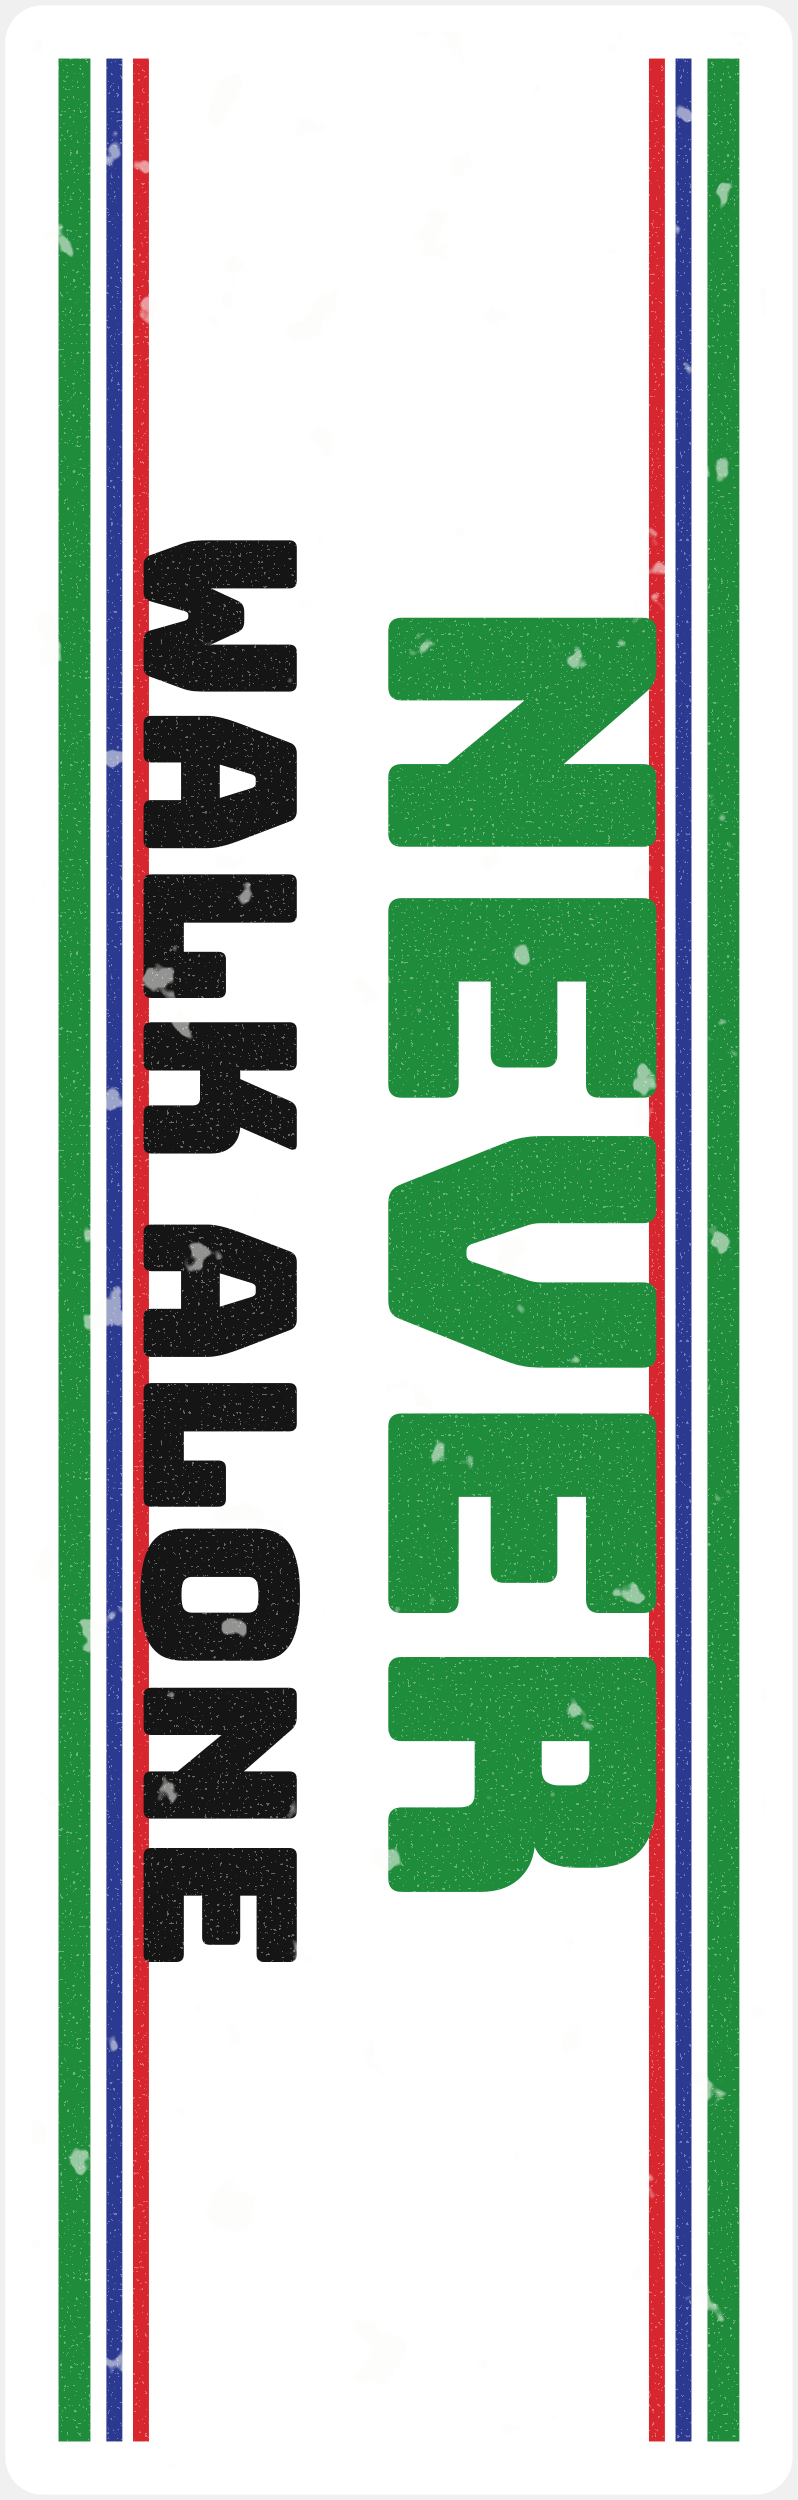
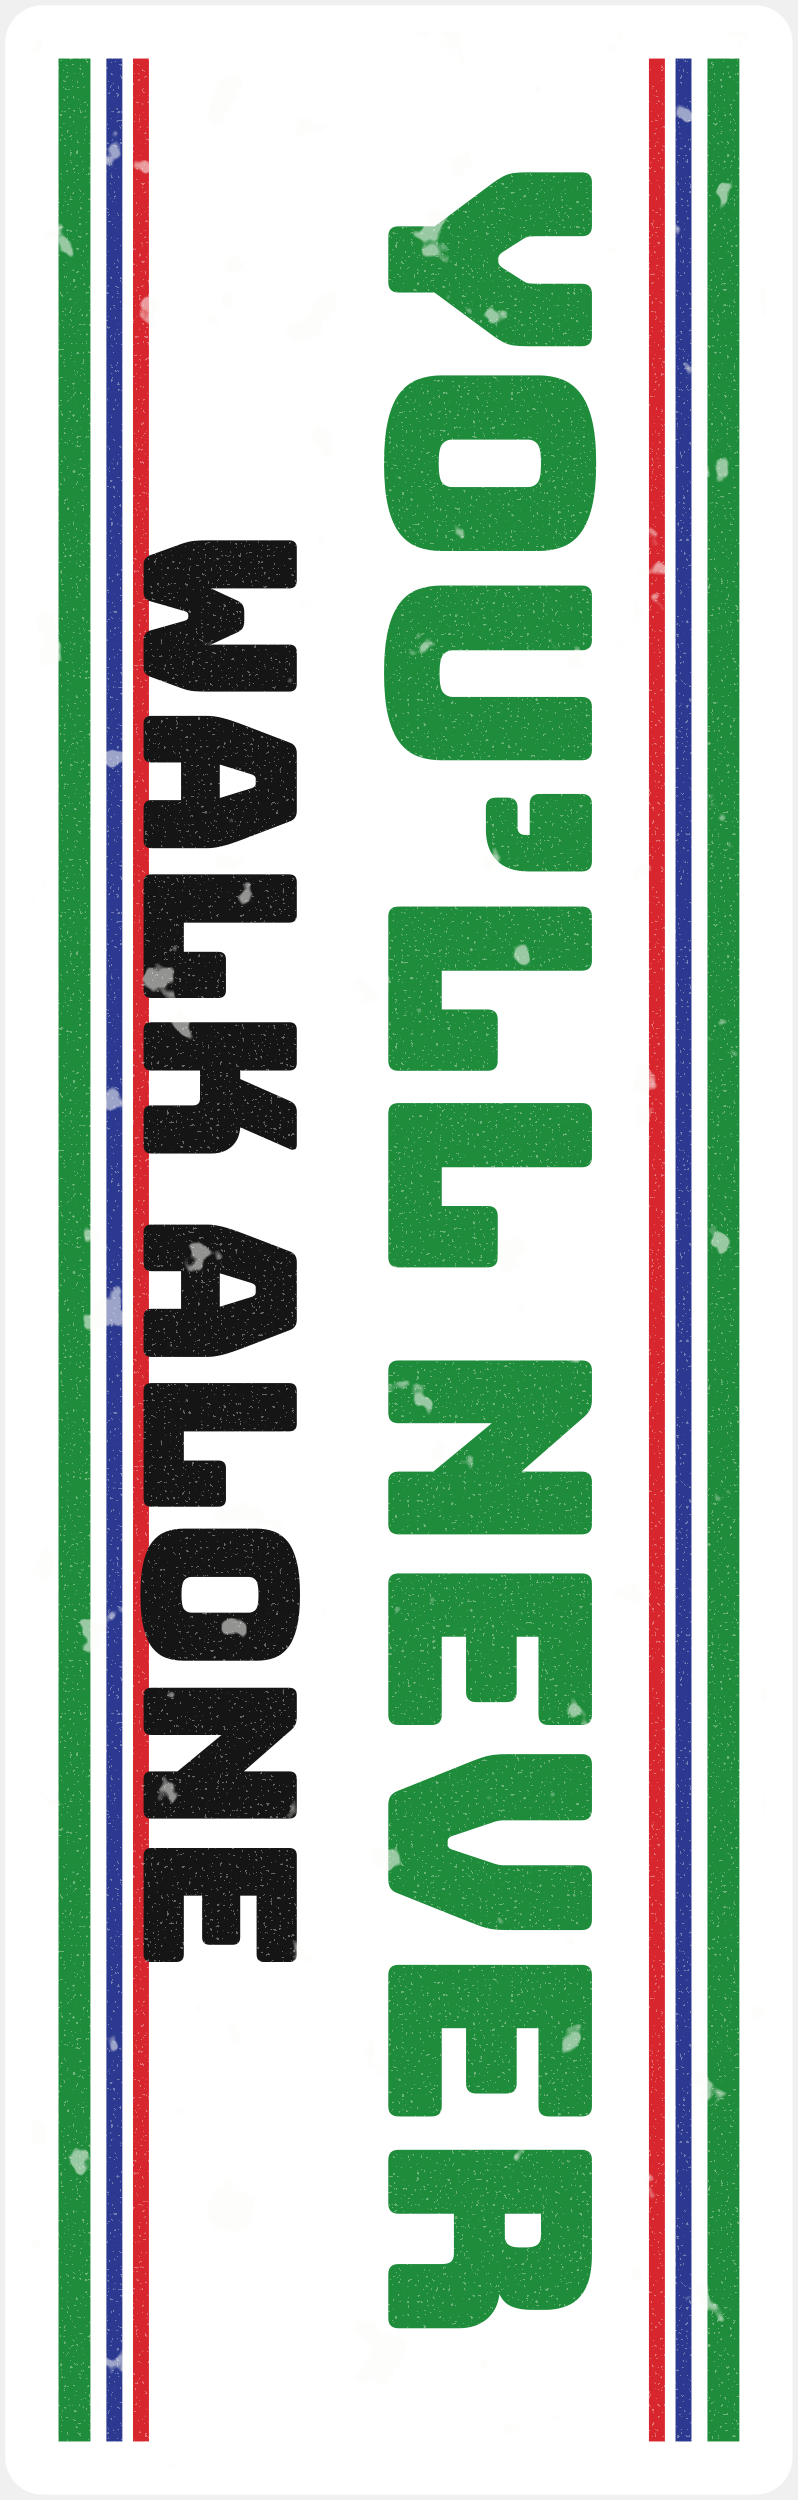
<svg xmlns="http://www.w3.org/2000/svg" viewBox="0 0 300 940" role="img" aria-label="You’ll never walk alone">
  <rect x="2" y="2" width="296" height="936" rx="14" fill="#FFFFFF" />
-   <clipPath id="cl389095745">
+   <clipPath id="cl2070905436">
    <rect x="12" y="12" width="276" height="916" rx="8" />
  </clipPath>
-   <g clip-path="url(#cl389095745)">
+   <g clip-path="url(#cl2070905436)">
    <rect width="300" height="940" fill="#FFFFFF" />
    <rect x="22" y="22" width="12" height="896" fill="#1E8C3A" />
    <rect x="40" y="22" width="6" height="896" fill="#2B3990" />
    <rect x="50" y="22" width="6" height="896" fill="#D7262E" />
    <rect x="266" y="22" width="12" height="896" fill="#1E8C3A" />
    <rect x="254" y="22" width="6" height="896" fill="#2B3990" />
    <rect x="244" y="22" width="6" height="896" fill="#D7262E" />
    <g transform="rotate(90 150 470)">
-       <path d="M-61.68 474L-61.68 474L-82.68 474Q-87.72 474-87.72 468.96L-87.72 468.96L-87.72 378.24Q-87.72 373.20-82.68 373.20L-82.68 373.20L-68.12 373.20Q-63.08 373.20-59.86 376.98L-59.86 376.98L-32.70 408.06L-32.70 378.24Q-32.70 373.20-27.66 373.20L-27.66 373.20L-6.66 373.20Q-1.62 373.20-1.62 378.24L-1.62 378.24L-1.62 468.96Q-1.62 474-6.66 474L-6.66 474L-27.66 474Q-32.70 474-32.70 468.96L-32.70 468.96L-32.70 451.74L-56.64 422.76L-56.64 468.96Q-56.64 474-61.68 474ZM87.70 474L87.70 474L22.74 474Q17.70 474 17.70 468.96L17.70 468.96L17.70 378.24Q17.70 373.20 22.74 373.20L22.74 373.20L87.70 373.20Q92.74 373.20 92.74 378.24L92.74 378.24L92.74 394.62Q92.74 399.66 87.70 399.66L87.70 399.66L49.06 399.66L49.06 410.44L76.36 410.44Q81.40 410.44 81.40 415.48L81.40 415.48L81.40 430.46Q81.40 435.50 76.36 435.50L76.36 435.50L49.06 435.50L49.06 447.54L87.70 447.54Q92.74 447.54 92.74 452.58L92.74 452.58L92.74 468.96Q92.74 474 87.70 474ZM168.90 474L168.90 474L132.50 474Q129.84 474 128.16 473.02Q126.48 472.04 125.36 469.38L125.36 469.38L111.64 435.08Q109.96 430.88 108.98 428.08Q108.00 425.28 107.58 422.41Q107.16 419.54 107.16 415.20L107.16 415.20L107.16 378.24Q107.16 373.20 112.20 373.20L112.20 373.20L134.46 373.20Q139.92 373.20 139.92 378.24L139.92 378.24L139.92 416.88Q139.92 418.28 140.20 419.68Q140.48 421.08 141.04 422.62L141.04 422.62L147.62 442.22Q148.32 444.60 150.28 444.60L150.28 444.60L151.82 444.60Q153.78 444.60 154.48 442.22L154.48 442.22L161.06 422.48Q161.62 420.94 161.90 419.54Q162.18 418.14 162.18 416.74L162.18 416.74L162.18 378.24Q162.18 373.20 167.22 373.20L167.22 373.20L189.20 373.20Q194.24 373.20 194.24 378.24L194.24 378.24L194.24 415.20Q194.24 419.54 193.82 422.41Q193.40 425.28 192.42 428.08Q191.44 430.88 189.76 435.08L189.76 435.08L176.04 469.38Q175.06 472.04 173.38 473.02Q171.70 474 168.90 474ZM281.46 474L281.46 474L216.50 474Q211.46 474 211.46 468.96L211.46 468.96L211.46 378.24Q211.46 373.20 216.50 373.20L216.50 373.20L281.46 373.20Q286.50 373.20 286.50 378.24L286.50 378.24L286.50 394.62Q286.50 399.66 281.46 399.66L281.46 399.66L242.82 399.66L242.82 410.44L270.12 410.44Q275.16 410.44 275.16 415.48L275.16 415.48L275.16 430.46Q275.16 435.50 270.12 435.50L270.12 435.50L242.82 435.50L242.82 447.54L281.46 447.54Q286.50 447.54 286.50 452.58L286.50 452.58L286.50 468.96Q286.50 474 281.46 474ZM329.62 474L329.62 474L308.06 474Q303.02 474 303.02 468.96L303.02 468.96L303.02 378.24Q303.02 373.20 308.06 373.20L308.06 373.20L354.68 373.20Q365.18 373.20 371.20 376.14Q377.22 379.08 379.74 384.33Q382.26 389.58 382.26 396.58L382.26 396.58L382.26 403.02Q382.26 408.90 380.58 412.96Q378.90 417.02 374.42 418.98L374.42 418.98Q382.12 419.82 386.74 425.14Q391.36 430.46 391.36 439.28L391.36 439.28L391.36 468.96Q391.36 474 386.32 474L386.32 474L364.62 474Q359.58 474 359.58 468.96L359.58 468.96L359.58 447.54Q359.58 444.32 358.39 442.92Q357.20 441.52 354.26 441.52L354.26 441.52L334.66 441.52L334.66 468.96Q334.66 474 329.62 474ZM345.16 398.40L334.66 398.40L334.66 416.32L345.16 416.32Q348.80 416.32 350.06 414.43Q351.32 412.54 351.32 409.74L351.32 409.74L351.32 404.98Q351.32 402.18 350.06 400.29Q348.80 398.40 345.16 398.40L345.16 398.40Z" fill="#1E8C3A" />
+       <path d="M-213.85 474L-213.85 474L-231.08 474Q-234.90 474-234.90 470.17L-234.90 470.17L-234.90 456.56L-251.17 434.76Q-252.77 432.53-253.67 430.83Q-254.58 429.12-254.90 427.05Q-255.21 424.98-255.21 421.68L-255.21 421.68L-255.21 401.26Q-255.21 397.43-251.39 397.43L-251.39 397.43L-235.01 397.43Q-231.18 397.43-231.18 401.26L-231.18 401.26L-231.18 418.70Q-231.18 419.77-231.08 420.88Q-230.97 422.00-230.22 423.17L-230.22 423.17L-225.33 430.83Q-224.27 432.63-222.78 432.63L-222.78 432.63L-221.72 432.63Q-220.23 432.63-219.16 430.83L-219.16 430.83L-214.27 423.17Q-213.53 422.00-213.42 420.88Q-213.32 419.77-213.32 418.70L-213.32 418.70L-213.32 401.26Q-213.32 397.43-209.49 397.43L-209.49 397.43L-193.64 397.43Q-189.81 397.43-189.81 401.26L-189.81 401.26L-189.81 421.68Q-189.81 424.98-190.13 427.05Q-190.45 429.12-191.36 430.83Q-192.26 432.53-193.86 434.76L-193.86 434.76L-210.02 456.67L-210.02 470.17Q-210.02 474-213.85 474ZM-112.82 417.64L-112.82 453.90Q-112.82 458.79-114.26 462.78Q-115.69 466.77-119.31 469.64Q-122.93 472.51-129.36 474.05Q-135.79 475.60-145.79 475.60L-145.79 475.60Q-155.79 475.60-162.22 474.05Q-168.65 472.51-172.27 469.64Q-175.88 466.77-177.37 462.78Q-178.86 458.79-178.86 453.90L-178.86 453.90L-178.86 417.64Q-178.86 412.75-177.37 408.76Q-175.88 404.77-172.27 401.90Q-168.65 399.03-162.22 397.43Q-155.79 395.84-145.79 395.84L-145.79 395.84Q-135.79 395.84-129.36 397.43Q-122.93 399.03-119.31 401.90Q-115.69 404.77-114.26 408.76Q-112.82 412.75-112.82 417.64L-112.82 417.64ZM-154.72 421.47L-154.72 450.07Q-154.72 452.20-153.13 453.64Q-151.53 455.07-145.79 455.07L-145.79 455.07Q-139.94 455.07-138.40 453.64Q-136.86 452.20-136.86 450.07L-136.86 450.07L-136.86 421.47Q-136.86 419.34-138.40 417.96Q-139.94 416.58-145.79 416.58L-145.79 416.58Q-151.53 416.58-153.13 417.96Q-154.72 419.34-154.72 421.47L-154.72 421.47ZM-34.13 401.26L-34.13 453.90Q-34.13 458.79-35.57 462.78Q-37.00 466.77-40.67 469.64Q-44.34 472.51-50.72 474.05Q-57.10 475.60-66.99 475.60L-66.99 475.60Q-76.88 475.60-83.26 474.05Q-89.64 472.51-93.31 469.64Q-96.98 466.77-98.41 462.78Q-99.85 458.79-99.85 453.90L-99.85 453.90L-99.85 401.26Q-99.85 397.43-96.02 397.43L-96.02 397.43L-79.33 397.43Q-75.50 397.43-75.50 401.26L-75.50 401.26L-75.50 449.75Q-75.50 451.88-73.90 453.32Q-72.31 454.75-66.78 454.75L-66.78 454.75Q-61.14 454.75-59.55 453.32Q-57.95 451.88-57.95 449.75L-57.95 449.75L-57.95 401.26Q-57.95 397.43-54.12 397.43L-54.12 397.43L-37.96 397.43Q-34.13 397.43-34.13 401.26L-34.13 401.26ZM-8.08 437.31L-8.08 437.31L-16.27 437.31Q-20.09 437.31-20.09 433.48L-20.09 433.48L-20.09 429.23Q-20.09 425.40-16.27 425.40L-16.27 425.40L-8.93 425.40Q-6.06 425.40-6.06 422.42L-6.06 422.42L-6.06 420.83L-17.65 420.83Q-21.48 420.83-21.48 417.00L-21.48 417.00L-21.48 401.26Q-21.48 397.43-17.65 397.43L-17.65 397.43L3.83 397.43Q7.66 397.43 7.66 401.26L7.66 401.26L7.66 421.25Q7.66 429.34 3.41 433.32Q-0.85 437.31-8.08 437.31ZM78.80 474L78.80 474L24.68 474Q20.85 474 20.85 470.17L20.85 470.17L20.85 401.26Q20.85 397.43 24.68 397.43L24.68 397.43L41.16 397.43Q44.99 397.43 44.99 401.26L44.99 401.26L44.99 453.90L59.56 453.90L59.56 436.67Q59.56 432.85 63.38 432.85L63.38 432.85L78.80 432.85Q82.63 432.85 82.63 436.67L82.63 436.67L82.63 470.17Q82.63 474 78.80 474ZM152.71 474L152.71 474L98.58 474Q94.76 474 94.76 470.17L94.76 470.17L94.76 401.26Q94.76 397.43 98.58 397.43L98.58 397.43L115.07 397.43Q118.90 397.43 118.90 401.26L118.90 401.26L118.90 453.90L133.46 453.90L133.46 436.67Q133.46 432.85 137.29 432.85L137.29 432.85L152.71 432.85Q156.54 432.85 156.54 436.67L156.54 436.67L156.54 470.17Q156.54 474 152.71 474ZM211.31 474L211.31 474L195.35 474Q191.53 474 191.53 470.17L191.53 470.17L191.53 401.26Q191.53 397.43 195.35 397.43L195.35 397.43L206.41 397.43Q210.24 397.43 212.69 400.31L212.69 400.31L233.32 423.91L233.32 401.26Q233.32 397.43 237.15 397.43L237.15 397.43L253.10 397.43Q256.93 397.43 256.93 401.26L256.93 401.26L256.93 470.17Q256.93 474 253.10 474L253.10 474L237.15 474Q233.32 474 233.32 470.17L233.32 470.17L233.32 457.09L215.13 435.08L215.13 470.17Q215.13 474 211.31 474ZM324.77 474L324.77 474L275.43 474Q271.60 474 271.60 470.17L271.60 470.17L271.60 401.26Q271.60 397.43 275.43 397.43L275.43 397.43L324.77 397.43Q328.60 397.43 328.60 401.26L328.60 401.26L328.60 413.70Q328.60 417.53 324.77 417.53L324.77 417.53L295.42 417.53L295.42 425.72L316.16 425.72Q319.99 425.72 319.99 429.55L319.99 429.55L319.99 440.93Q319.99 444.76 316.16 444.76L316.16 444.76L295.42 444.76L295.42 453.90L324.77 453.90Q328.60 453.90 328.60 457.73L328.60 457.73L328.60 470.17Q328.60 474 324.77 474ZM386.45 474L386.45 474L358.80 474Q356.78 474 355.51 473.26Q354.23 472.51 353.38 470.49L353.38 470.49L342.96 444.44Q341.68 441.25 340.94 439.12Q340.19 436.99 339.87 434.81Q339.55 432.63 339.55 429.34L339.55 429.34L339.55 401.26Q339.55 397.43 343.38 397.43L343.38 397.43L360.29 397.43Q364.44 397.43 364.44 401.26L364.44 401.26L364.44 430.61Q364.44 431.68 364.65 432.74Q364.86 433.80 365.29 434.97L365.29 434.97L370.29 449.86Q370.82 451.67 372.31 451.67L372.31 451.67L373.48 451.67Q374.97 451.67 375.50 449.86L375.50 449.86L380.50 434.87Q380.92 433.70 381.13 432.63Q381.35 431.57 381.35 430.51L381.35 430.51L381.35 401.26Q381.35 397.43 385.17 397.43L385.17 397.43L401.87 397.43Q405.70 397.43 405.70 401.26L405.70 401.26L405.70 429.34Q405.70 432.63 405.38 434.81Q405.06 436.99 404.32 439.12Q403.57 441.25 402.30 444.44L402.30 444.44L391.87 470.49Q391.13 472.51 389.85 473.26Q388.58 474 386.45 474ZM471.95 474L471.95 474L422.61 474Q418.78 474 418.78 470.17L418.78 470.17L418.78 401.26Q418.78 397.43 422.61 397.43L422.61 397.43L471.95 397.43Q475.78 397.43 475.78 401.26L475.78 401.26L475.78 413.70Q475.78 417.53 471.95 417.53L471.95 417.53L442.60 417.53L442.60 425.72L463.34 425.72Q467.16 425.72 467.16 429.55L467.16 429.55L467.16 440.93Q467.16 444.76 463.34 444.76L463.34 444.76L442.60 444.76L442.60 453.90L471.95 453.90Q475.78 453.90 475.78 457.73L475.78 457.73L475.78 470.17Q475.78 474 471.95 474ZM508.53 474L508.53 474L492.15 474Q488.33 474 488.33 470.17L488.33 470.17L488.33 401.26Q488.33 397.43 492.15 397.43L492.15 397.43L527.57 397.43Q535.54 397.43 540.11 399.67Q544.69 401.90 546.60 405.89Q548.52 409.88 548.52 415.19L548.52 415.19L548.52 420.08Q548.52 424.55 547.24 427.64Q545.96 430.72 542.56 432.21L542.56 432.21Q548.41 432.85 551.92 436.89Q555.43 440.93 555.43 447.63L555.43 447.63L555.43 470.17Q555.43 474 551.60 474L551.60 474L535.12 474Q531.29 474 531.29 470.17L531.29 470.17L531.29 453.90Q531.29 451.46 530.38 450.39Q529.48 449.33 527.25 449.33L527.25 449.33L512.36 449.33L512.36 470.17Q512.36 474 508.53 474ZM520.33 416.58L512.36 416.58L512.36 430.19L520.33 430.19Q523.10 430.19 524.06 428.75Q525.01 427.32 525.01 425.19L525.01 425.19L525.01 421.57Q525.01 419.45 524.06 418.01Q523.10 416.58 520.33 416.58L520.33 416.58Z" fill="#1E8C3A" />
      <path d="M-74.76 508.40L-74.76 508.40L-62.84 508.40Q-59.96 508.40-59.96 511.28L-59.96 511.28L-59.96 542.32Q-59.96 544.88-60.12 547.08Q-60.28 549.28-61.40 552.24L-61.40 552.24L-65.40 563.12Q-65.80 564.32-66.56 565.16Q-67.32 566-68.60 566L-68.60 566L-79.24 566Q-80.52 566-81.52 565.44Q-82.52 564.88-82.92 563.60L-82.92 563.60L-86.60 550.56Q-87.00 549.20-88.04 549.20L-88.04 549.20L-88.76 549.20Q-89.80 549.20-90.20 550.56L-90.20 550.56L-93.96 563.60Q-94.68 566-97.32 566L-97.32 566L-107.88 566Q-109.16 566-110.08 565.20Q-111.00 564.40-111.40 563.12L-111.40 563.12L-115.40 552.08Q-116.44 549.12-116.64 546.92Q-116.84 544.72-116.84 542.16L-116.84 542.16L-116.84 511.28Q-116.84 508.40-113.96 508.40L-113.96 508.40L-101.64 508.40Q-98.76 508.40-98.76 511.28L-98.76 511.28L-98.76 540.72L-94.12 530.64Q-93.48 529.28-92.44 528.72Q-91.40 528.16-89.88 528.16L-89.88 528.16L-86.52 528.16Q-84.92 528.16-83.92 528.72Q-82.92 529.28-82.28 530.64L-82.28 530.64L-77.64 540.72L-77.64 511.28Q-77.64 508.40-74.76 508.40ZM-33.32 551.92L-33.32 563.12Q-33.32 566-36.20 566L-36.20 566L-47.96 566Q-50.84 566-50.84 563.12L-50.84 563.12L-50.84 542Q-50.84 539.60-50.08 536.48Q-49.32 533.36-47.72 529.20L-47.72 529.20L-40.76 511.04Q-39.88 508.40-36.68 508.40L-36.68 508.40L-15.16 508.40Q-12.04 508.40-11.16 511.04L-11.16 511.04L-4.20 529.20Q-2.60 533.36-1.84 536.48Q-1.08 539.60-1.08 542L-1.08 542L-1.08 563.12Q-1.08 566-3.96 566L-3.96 566L-16.04 566Q-19.16 566-19.16 563.12L-19.16 563.12L-19.16 551.92L-33.32 551.92ZM-28.76 525.20L-28.76 525.20L-32.52 537.36L-19.96 537.36L-23.72 525.20Q-24.28 523.84-25.24 523.84L-25.24 523.84L-27.24 523.84Q-28.20 523.84-28.76 525.20ZM52.36 566L52.36 566L11.64 566Q8.76 566 8.76 563.12L8.76 563.12L8.76 511.28Q8.76 508.40 11.64 508.40L11.64 508.40L24.04 508.40Q26.92 508.40 26.92 511.28L26.92 511.28L26.92 550.88L37.88 550.88L37.88 537.92Q37.88 535.04 40.76 535.04L40.76 535.04L52.36 535.04Q55.24 535.04 55.24 537.92L55.24 537.92L55.24 563.12Q55.24 566 52.36 566ZM79.64 566L79.64 566L67.24 566Q64.36 566 64.36 563.12L64.36 563.12L64.36 511.28Q64.36 508.40 67.24 508.40L67.24 508.40L79.64 508.40Q82.52 508.40 82.52 511.28L82.52 511.28L82.52 529.68L85.72 529.68L93.96 511.04Q95.08 508.40 97.96 508.40L97.96 508.40L110.28 508.40Q113.16 508.40 112.04 511.04L112.04 511.04L103.88 529.68Q108.36 529.92 111.04 532.84Q113.72 535.76 113.72 540.56L113.72 540.56L113.72 563.12Q113.72 566 110.84 566L110.84 566L98.52 566Q95.64 566 95.64 563.12L95.64 563.12L95.64 547.52Q95.64 544.80 93.08 544.80L93.08 544.80L82.52 544.80L82.52 563.12Q82.52 566 79.64 566ZM157.96 551.92L157.96 563.12Q157.96 566 155.08 566L155.08 566L143.32 566Q140.44 566 140.44 563.12L140.44 563.12L140.44 542Q140.44 539.60 141.20 536.48Q141.96 533.36 143.56 529.20L143.56 529.20L150.52 511.04Q151.40 508.40 154.60 508.40L154.60 508.40L176.12 508.40Q179.24 508.40 180.12 511.04L180.12 511.04L187.08 529.20Q188.68 533.36 189.44 536.48Q190.20 539.60 190.20 542L190.20 542L190.20 563.12Q190.20 566 187.32 566L187.32 566L175.24 566Q172.12 566 172.12 563.12L172.12 563.12L172.12 551.92L157.96 551.92ZM162.52 525.20L162.52 525.20L158.76 537.36L171.32 537.36L167.56 525.20Q167 523.84 166.04 523.84L166.04 523.84L164.04 523.84Q163.08 523.84 162.52 525.20ZM243.64 566L243.64 566L202.92 566Q200.04 566 200.04 563.12L200.04 563.12L200.04 511.28Q200.04 508.40 202.92 508.40L202.92 508.40L215.32 508.40Q218.20 508.40 218.20 511.28L218.20 511.28L218.20 550.88L229.16 550.88L229.16 537.92Q229.16 535.04 232.04 535.04L232.04 535.04L243.64 535.04Q246.52 535.04 246.52 537.92L246.52 537.92L246.52 563.12Q246.52 566 243.64 566ZM304.44 523.60L304.44 550.88Q304.44 554.56 303.36 557.56Q302.28 560.56 299.56 562.72Q296.84 564.88 292 566.04Q287.16 567.20 279.64 567.20L279.64 567.20Q272.12 567.20 267.28 566.04Q262.44 564.88 259.72 562.72Q257 560.56 255.88 557.56Q254.76 554.56 254.76 550.88L254.76 550.88L254.76 523.60Q254.76 519.92 255.88 516.92Q257 513.92 259.72 511.76Q262.44 509.60 267.28 508.40Q272.12 507.20 279.64 507.20L279.64 507.20Q287.16 507.20 292 508.40Q296.84 509.60 299.56 511.76Q302.28 513.92 303.36 516.92Q304.44 519.92 304.44 523.60L304.44 523.60ZM272.92 526.48L272.92 548Q272.92 549.60 274.12 550.68Q275.32 551.76 279.64 551.76L279.64 551.76Q284.04 551.76 285.20 550.68Q286.36 549.60 286.36 548L286.36 548L286.36 526.48Q286.36 524.88 285.20 523.84Q284.04 522.80 279.64 522.80L279.64 522.80Q275.32 522.80 274.12 523.84Q272.92 524.88 272.92 526.48L272.92 526.48ZM329.48 566L329.48 566L317.48 566Q314.60 566 314.60 563.12L314.60 563.12L314.60 511.28Q314.60 508.40 317.48 508.40L317.48 508.40L325.80 508.40Q328.68 508.40 330.52 510.56L330.52 510.56L346.04 528.32L346.04 511.28Q346.04 508.40 348.92 508.40L348.92 508.40L360.92 508.40Q363.80 508.40 363.80 511.28L363.80 511.28L363.80 563.12Q363.80 566 360.92 566L360.92 566L348.92 566Q346.04 566 346.04 563.12L346.04 563.12L346.04 553.28L332.36 536.72L332.36 563.12Q332.36 566 329.48 566ZM414.84 566L414.84 566L377.72 566Q374.84 566 374.84 563.12L374.84 563.12L374.84 511.28Q374.84 508.40 377.72 508.40L377.72 508.40L414.84 508.40Q417.72 508.40 417.72 511.28L417.72 511.28L417.72 520.64Q417.72 523.52 414.84 523.52L414.84 523.52L392.76 523.52L392.76 529.68L408.36 529.68Q411.24 529.68 411.24 532.56L411.24 532.56L411.24 541.12Q411.24 544 408.36 544L408.36 544L392.76 544L392.76 550.88L414.84 550.88Q417.72 550.88 417.72 553.76L417.72 553.76L417.72 563.12Q417.72 566 414.84 566Z" fill="#151515" />
    </g>
    <defs>
-       <filter id="gal389095745" x="0" y="0" width="100%" height="100%">
+       <filter id="gal2070905436" x="0" y="0" width="100%" height="100%">
        <feTurbulence type="fractalNoise" baseFrequency="0.039" numOctaves="4" seed="518" />
        <feColorMatrix type="matrix" values="0 0 0 0 0.97  0 0 0 0 0.96  0 0 0 0 0.93  0 0 0 28 -20.6" />
      </filter>
-       <filter id="gbl389095745" x="0" y="0" width="100%" height="100%">
+       <filter id="gbl2070905436" x="0" y="0" width="100%" height="100%">
        <feTurbulence type="fractalNoise" baseFrequency="0.85" numOctaves="2" seed="525" />
        <feColorMatrix type="matrix" values="0 0 0 0 0.97  0 0 0 0 0.96  0 0 0 0 0.93  0 0 0 30 -20.6" />
      </filter>
    </defs>
-     <rect width="300" height="940" filter="url(#gal389095745)" opacity=".55" />
-     <rect width="300" height="940" filter="url(#gbl389095745)" opacity=".35" />
+     <rect width="300" height="940" filter="url(#gal2070905436)" opacity=".55" />
+     <rect width="300" height="940" filter="url(#gbl2070905436)" opacity=".35" />
  </g>
</svg>
